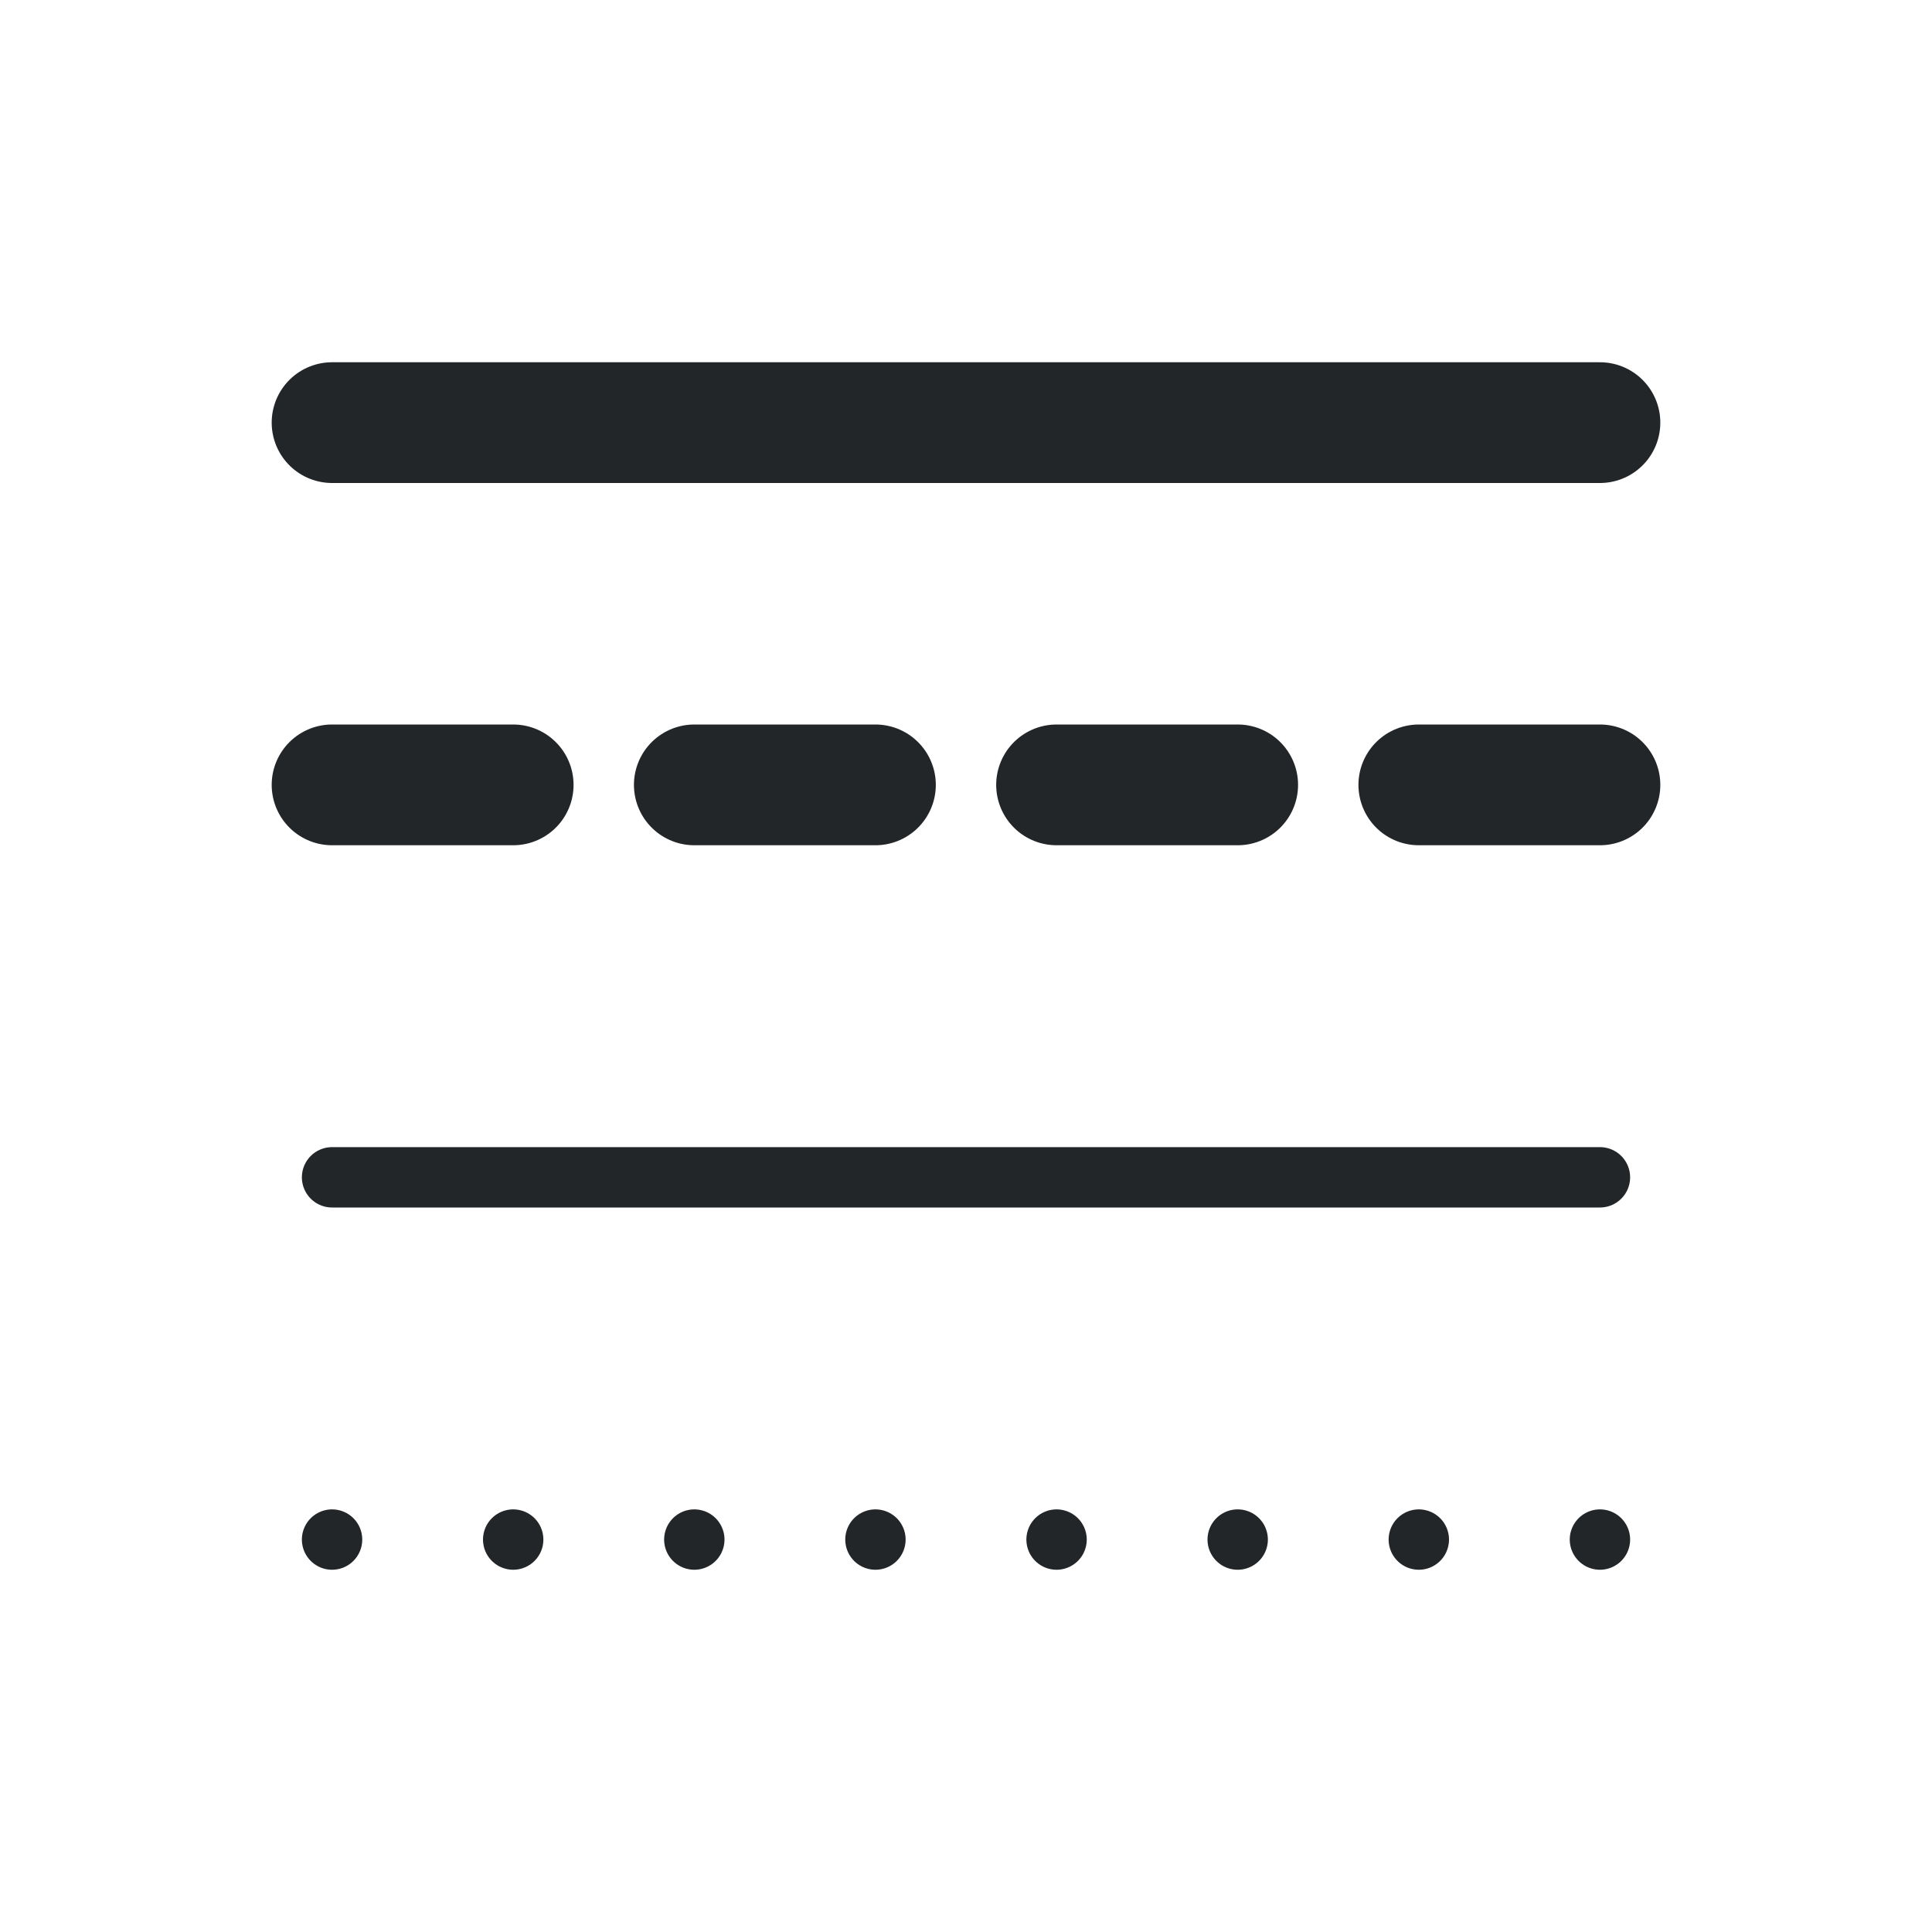
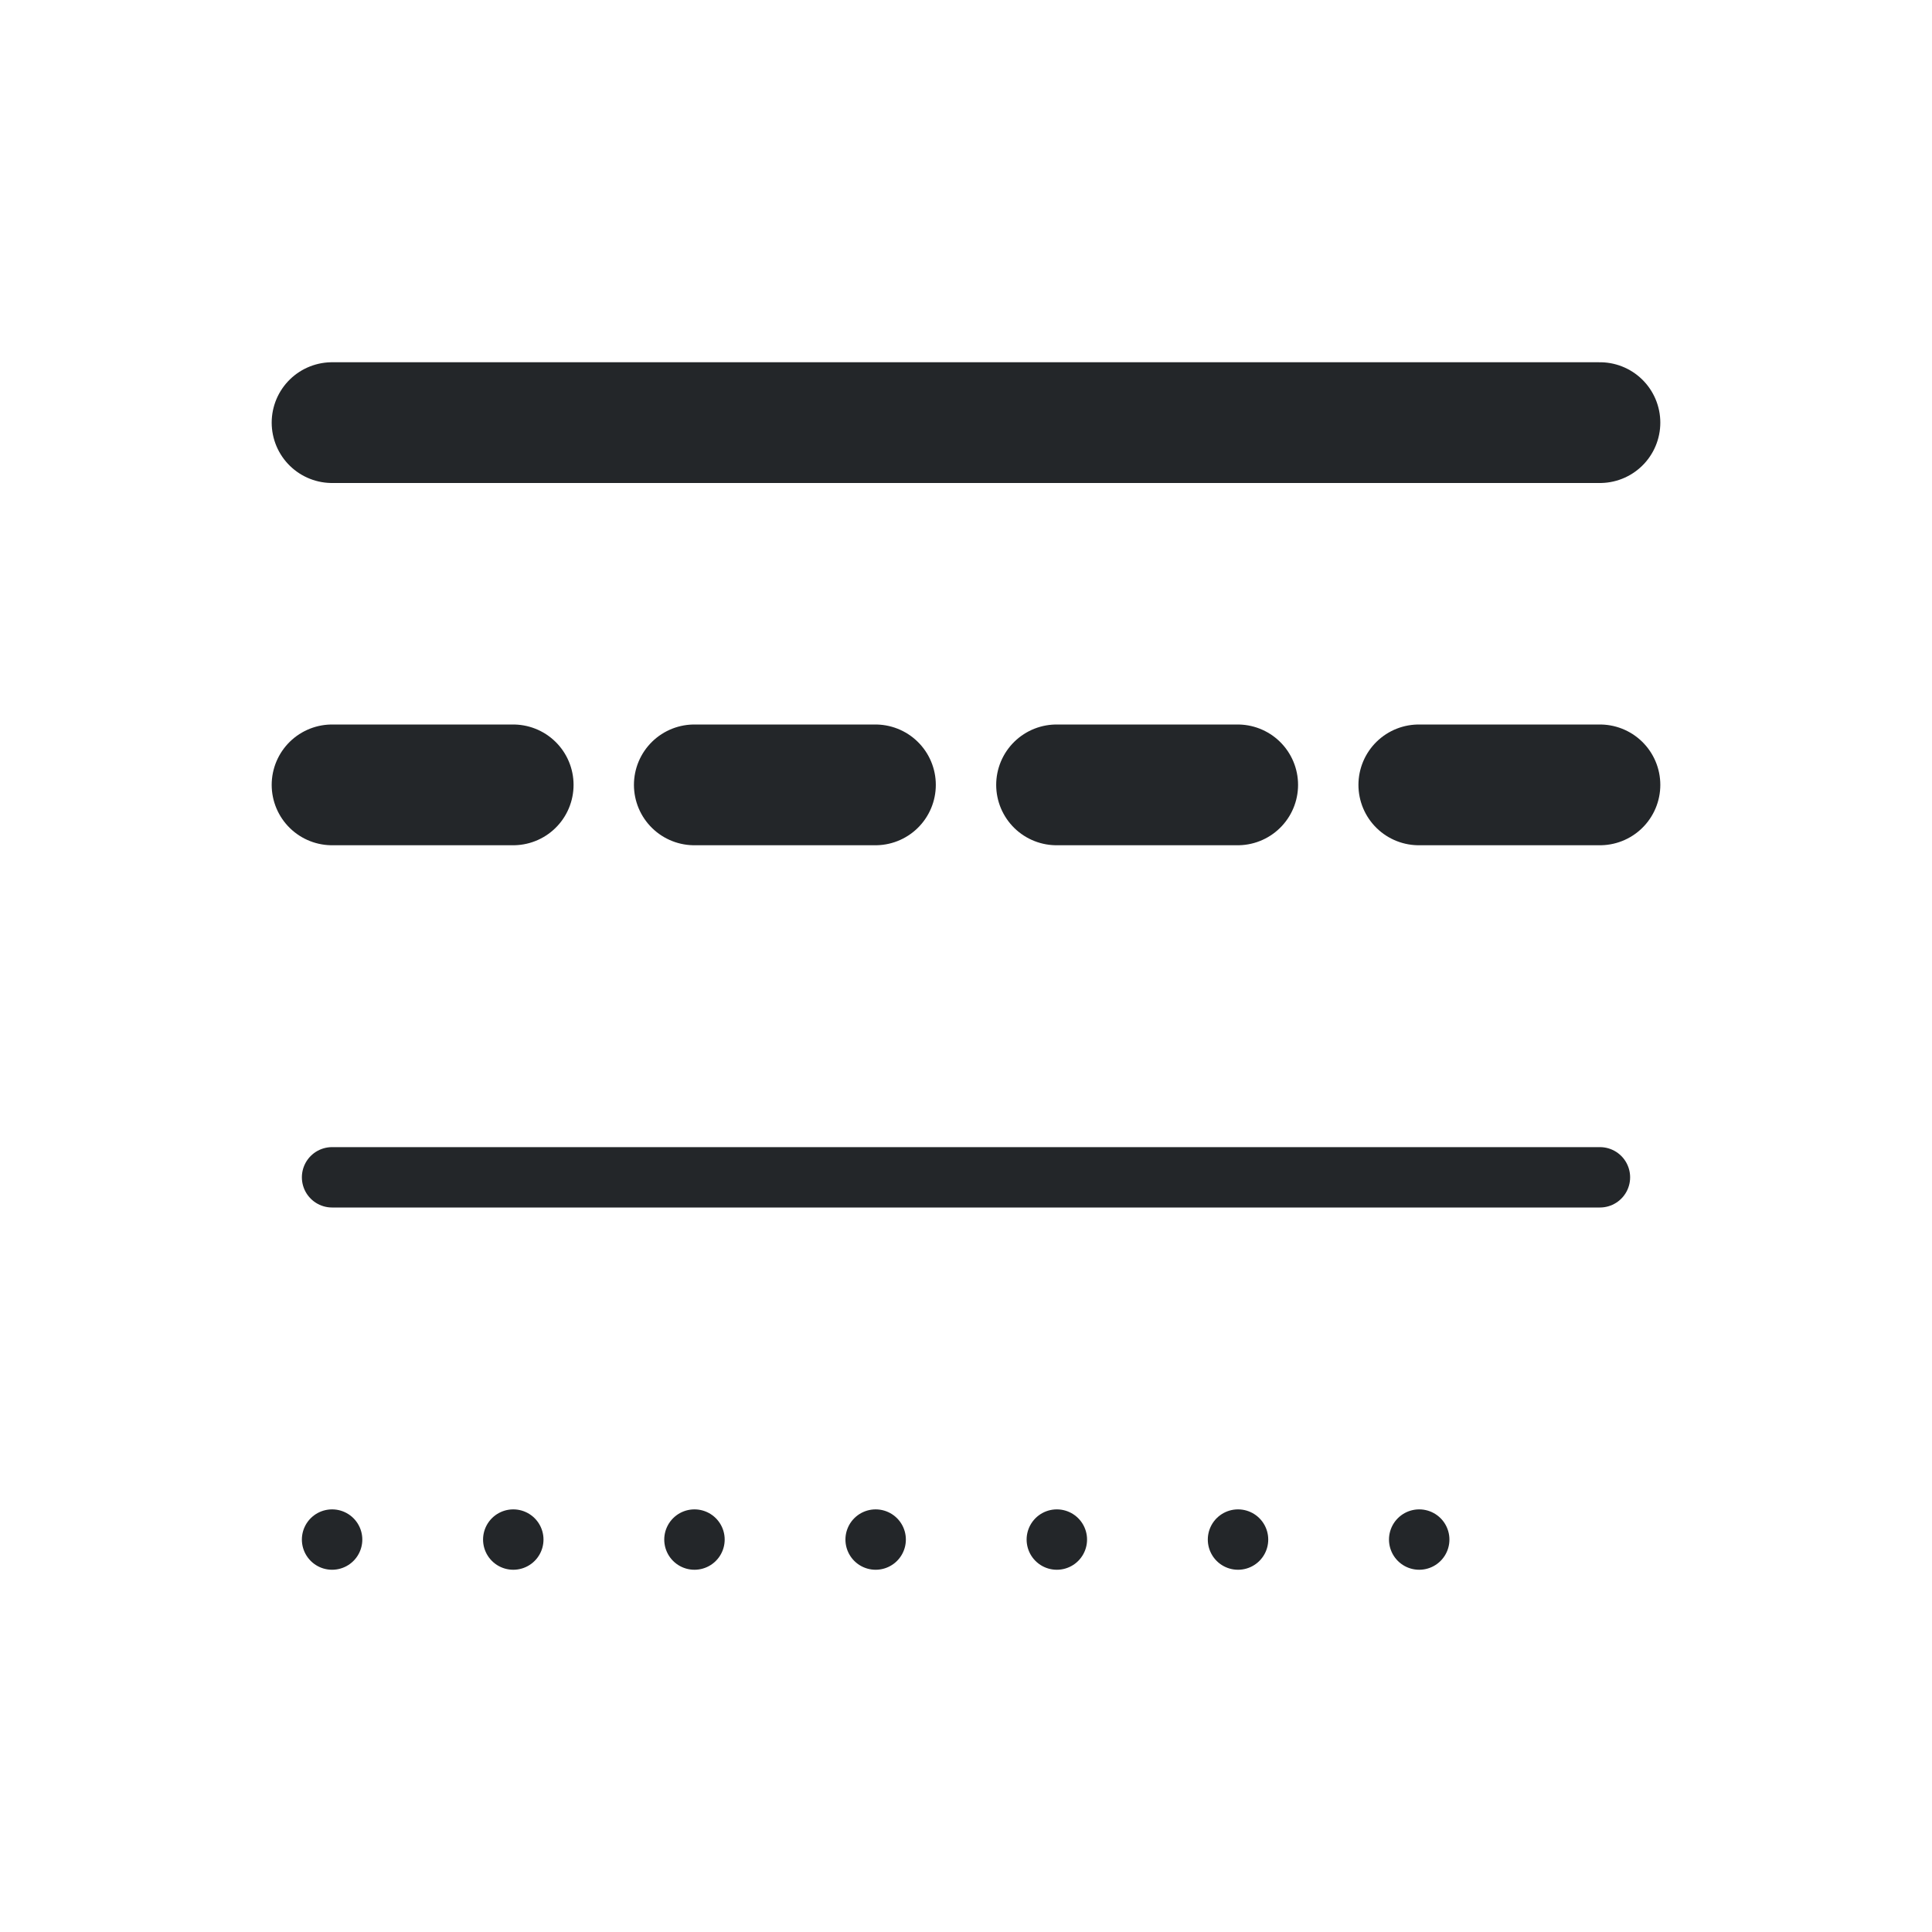
- <svg xmlns="http://www.w3.org/2000/svg" width="32" height="32" viewBox="0 0 32 32">
-   <defs>
+ <svg xmlns="http://www.w3.org/2000/svg" width="32" height="32" viewBox="0 0 32 32" version="1.1" id="svg4">
+   <defs id="defs1">
    <style id="current-color-scheme">.ColorScheme-Text{color:#232629}</style>
  </defs>
-   <g class="ColorScheme-Text" fill="none" stroke="currentColor" stroke-linecap="round">
-     <path d="M5.5 7H26.5" stroke-width="2" stroke="currentColor" class="ColorScheme-Text" />
-     <path d="M5.5 13H26.5" stroke-width="2" stroke-dasharray="3 3" stroke="currentColor" class="ColorScheme-Text" />
-     <path d="M5.5 19.5H26.5" stroke="currentColor" class="ColorScheme-Text" />
-     <path d="M5.5 25.5H26.5" stroke-dasharray="0 3" stroke="currentColor" class="ColorScheme-Text" />
+   <g class="ColorScheme-Text" fill="none" stroke="currentColor" stroke-linecap="round" id="g4">
+     <path d="M5.5 7H26.5" stroke-width="2" stroke="currentColor" class="ColorScheme-Text" id="path1" />
+     <path d="M5.5 13H26.5" stroke-width="2" stroke-dasharray="3 3" stroke="currentColor" class="ColorScheme-Text" id="path2" />
+     <path d="M5.5 19.5H26.5" stroke="currentColor" class="ColorScheme-Text" id="path3" />
+     <path d="M5.5 25.5H26.5" stroke-dasharray="0 3" stroke="currentColor" class="ColorScheme-Text" id="path4" style="stroke-dasharray:0.001,3;stroke-dashoffset:0" />
  </g>
</svg>
